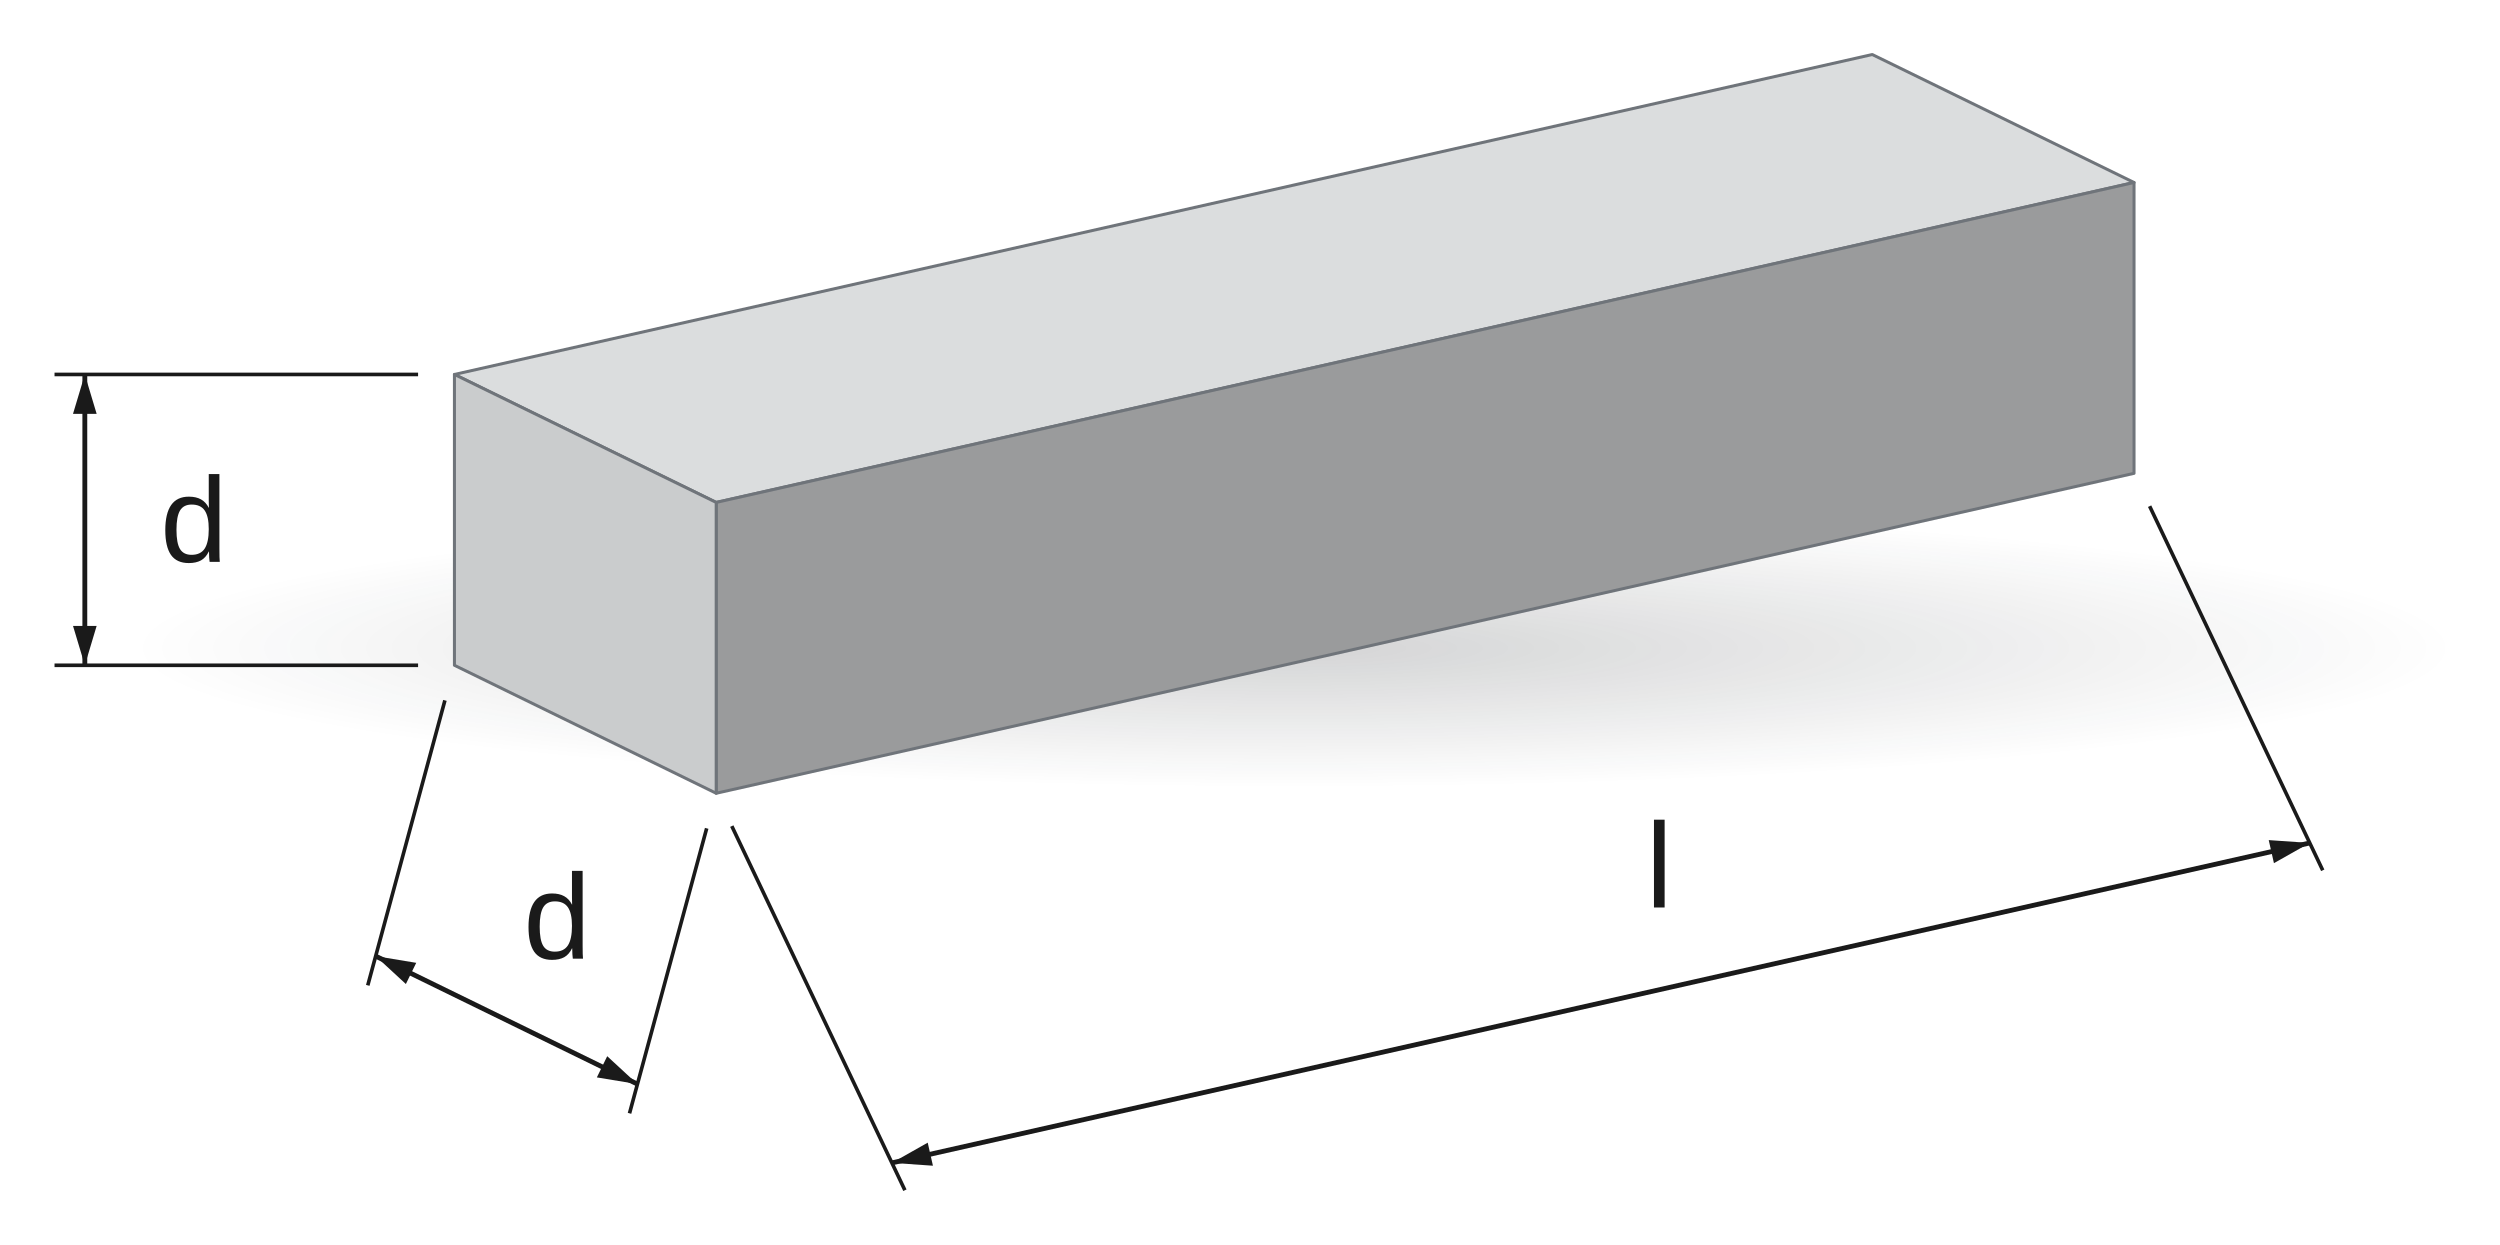
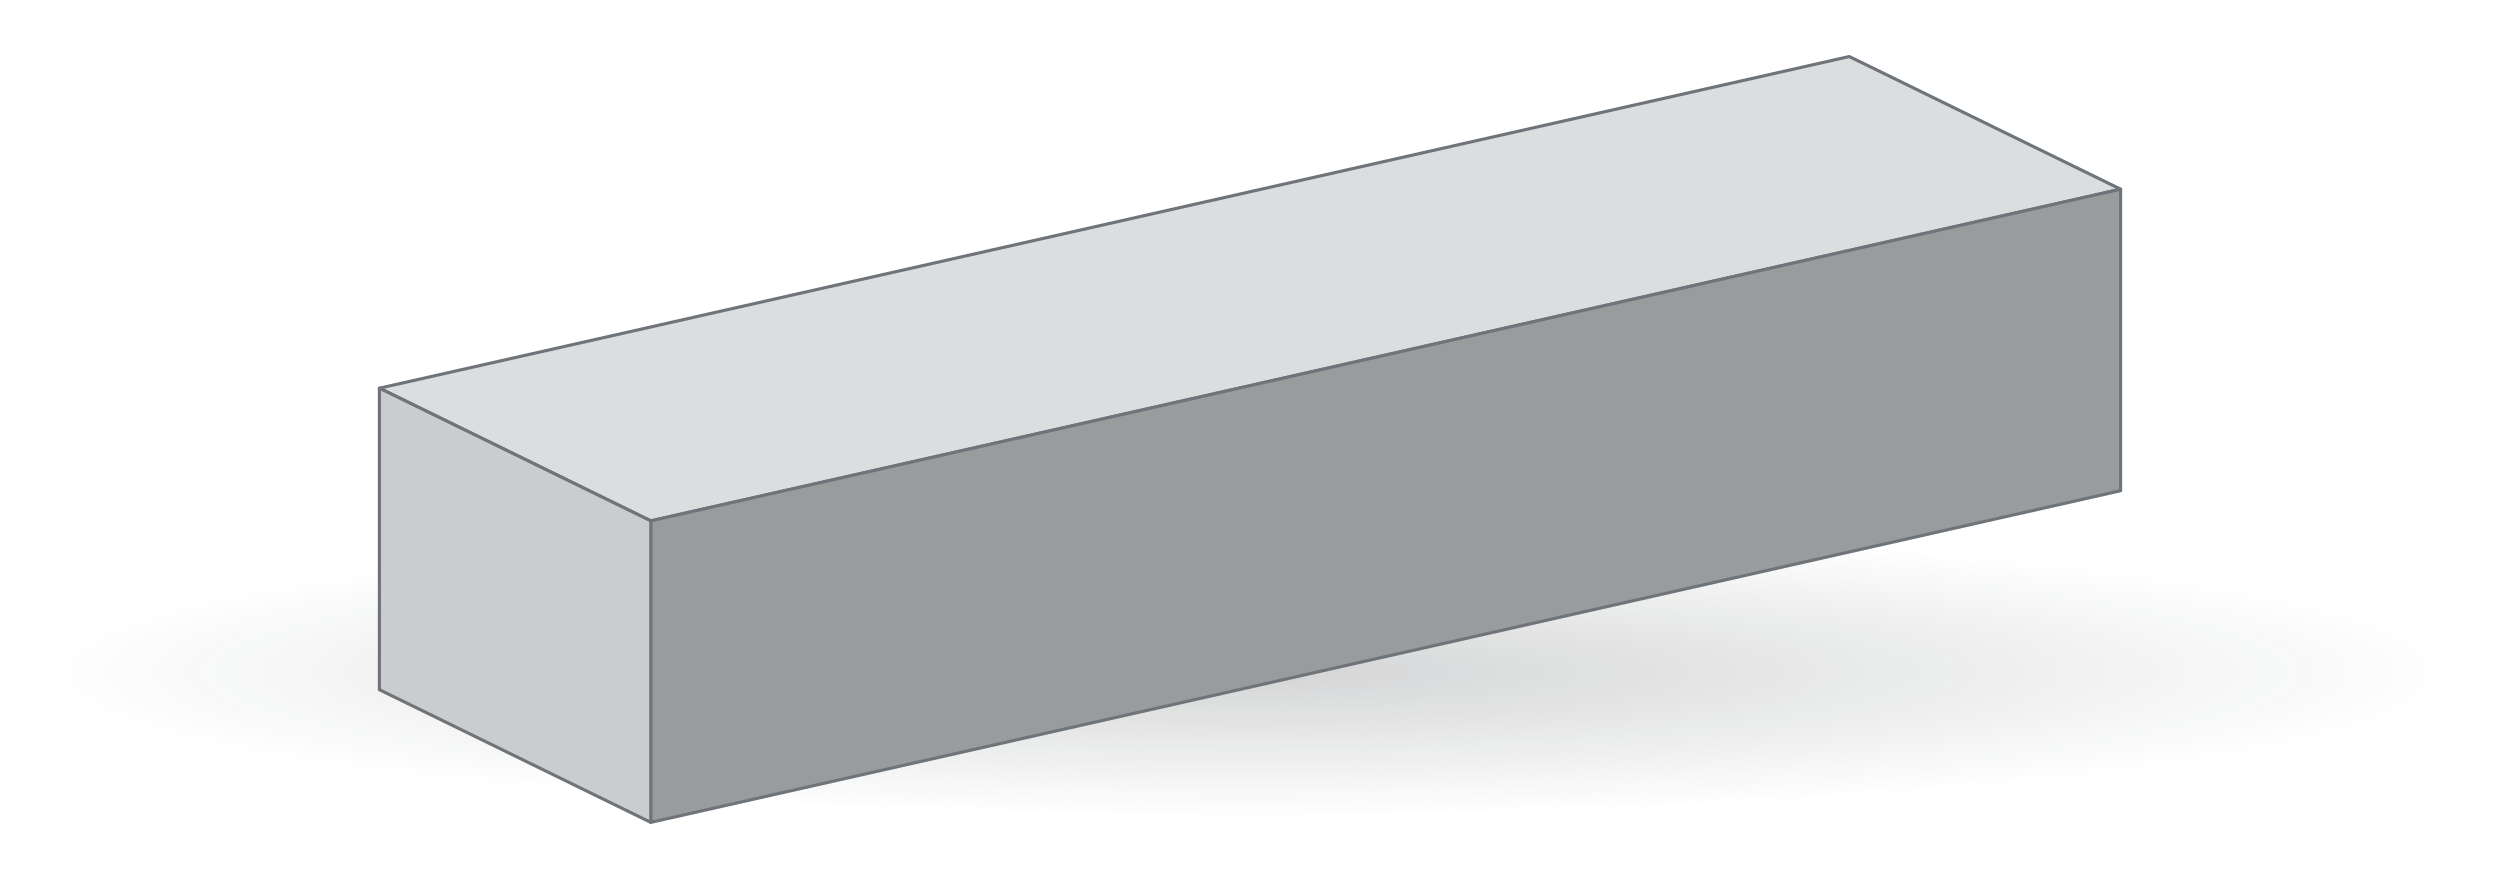
- <svg xmlns="http://www.w3.org/2000/svg" viewBox="-150 -219.6 825.2 410.87" role="img" aria-label="Ghid dimensiuni – Bară pătrată">
+ <svg xmlns="http://www.w3.org/2000/svg" viewBox="-120.8 -219.6 796 279.84" role="img" aria-label="Desen tehnic – Bară pătrată">
  <defs>
    <radialGradient id="sh">
      <stop offset="0" stop-color="#101418" stop-opacity="0.18" />
      <stop offset="1" stop-color="#101418" stop-opacity="0" />
    </radialGradient>
  </defs>
  <ellipse cx="277.2" cy="-5.68" rx="380" ry="46" fill="url(#sh)" />
  <polygon points="86.4,-53.76 0,-96 468,-201.6 554.4,-159.36" fill="rgb(219,221,222)" stroke="#6f747a" stroke-width="1" stroke-linejoin="round" />
  <polygon points="86.4,42.24 86.4,-53.76 554.4,-159.36 554.4,-63.36" fill="rgb(154,155,156)" stroke="#6f747a" stroke-width="1" stroke-linejoin="round" />
  <path d="M0,0L86.4,42.24L86.4,-53.76L0,-96Z" fill-rule="evenodd" fill="rgb(202,204,205)" stroke="#6f747a" stroke-width="1" stroke-linejoin="round" />
-   <line x1="-12" y1="-96" x2="-132" y2="-96" stroke="#1a1a1a" stroke-width="1.2" />
-   <line x1="-12" y1="0" x2="-132" y2="0" stroke="#1a1a1a" stroke-width="1.2" />
-   <line x1="-122" y1="-96" x2="-122" y2="0" stroke="#1a1a1a" stroke-width="1.6" />
-   <polygon points="-122,-96 -118.1,-83 -125.9,-83" fill="#1a1a1a" />
-   <polygon points="-122,0 -125.9,-13 -118.1,-13" fill="#1a1a1a" />
-   <text x="-86" y="-48" font-family="Arial, Helvetica, sans-serif" font-size="40" fill="#1a1a1a" text-anchor="middle" dominant-baseline="central">d</text>
-   <line x1="-3.14" y1="11.58" x2="-28.61" y2="105.65" stroke="#1a1a1a" stroke-width="1.2" />
-   <line x1="83.26" y1="53.82" x2="57.79" y2="147.89" stroke="#1a1a1a" stroke-width="1.2" />
-   <line x1="-26" y1="96" x2="60.4" y2="138.24" stroke="#1a1a1a" stroke-width="1.6" />
-   <polygon points="-26,96 -12.61,98.21 -16.03,105.21" fill="#1a1a1a" />
-   <polygon points="60.4,138.24 47.01,136.03 50.43,129.03" fill="#1a1a1a" />
-   <text x="33.89" y="82.98" font-family="Arial, Helvetica, sans-serif" font-size="40" fill="#1a1a1a" text-anchor="middle" dominant-baseline="central">d</text>
-   <line x1="91.55" y1="53.08" x2="148.69" y2="173.27" stroke="#1a1a1a" stroke-width="1.2" />
-   <line x1="559.55" y1="-52.52" x2="616.69" y2="67.67" stroke="#1a1a1a" stroke-width="1.2" />
-   <line x1="144.4" y1="164.24" x2="612.4" y2="58.64" stroke="#1a1a1a" stroke-width="1.6" />
-   <polygon points="144.4,164.24 156.22,157.57 157.94,165.18" fill="#1a1a1a" />
-   <polygon points="612.4,58.64 600.58,65.31 598.86,57.7" fill="#1a1a1a" />
-   <text x="397.68" y="66.08" font-family="Arial, Helvetica, sans-serif" font-size="40" fill="#1a1a1a" text-anchor="middle" dominant-baseline="central">l</text>
</svg>
